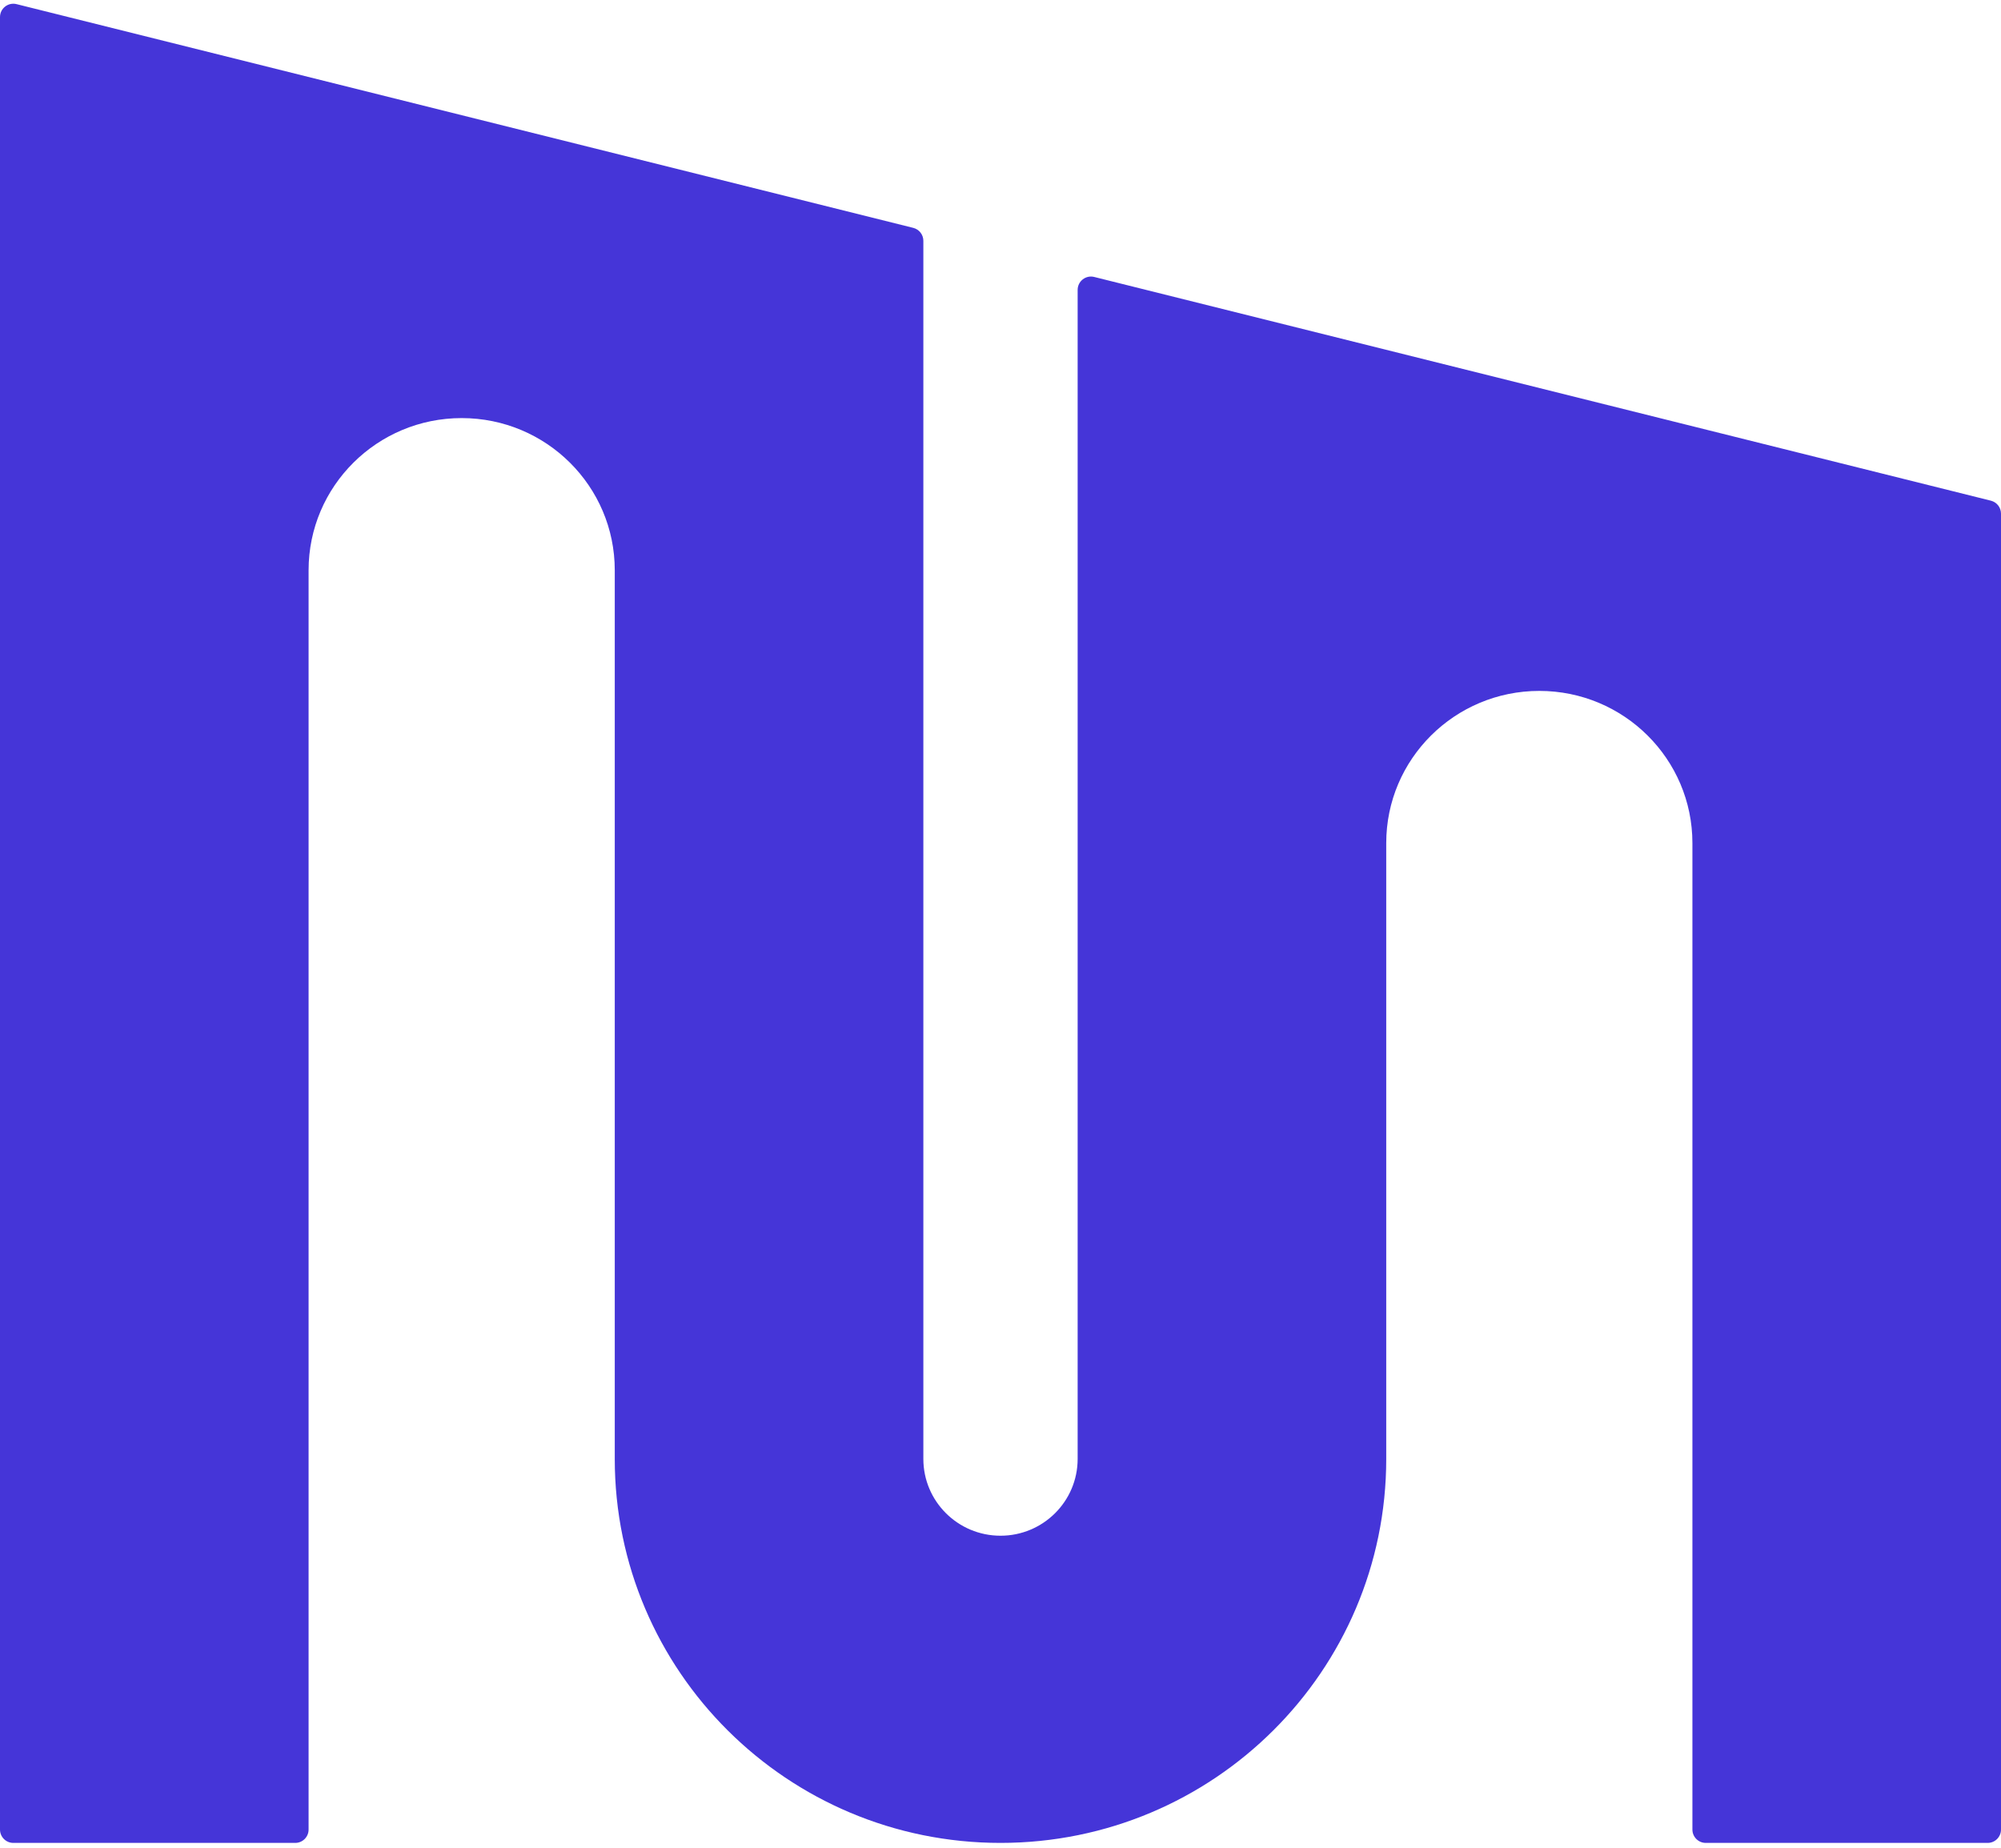
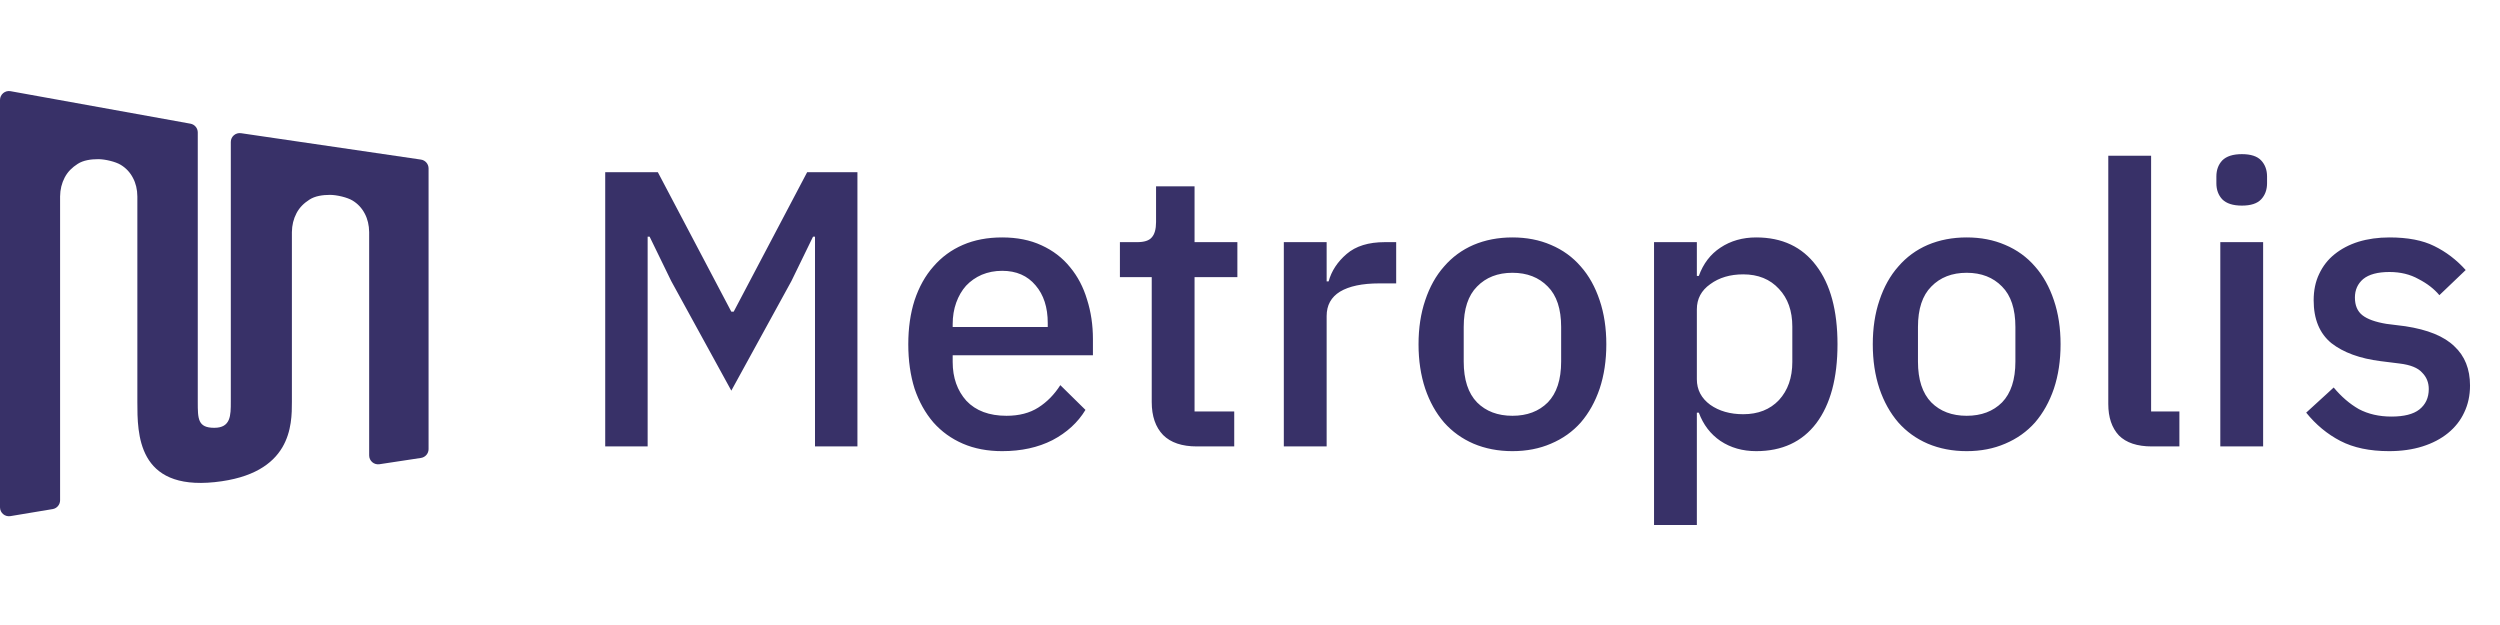
- <svg xmlns="http://www.w3.org/2000/svg" width="300" height="277" viewBox="0 0 300 277" fill="none">
-   <path d="M46.265 274.316V85.502C46.265 72.901 56.541 62.686 69.217 62.686C81.893 62.686 92.169 72.901 92.169 85.502V218.743C92.169 250.54 118.061 276.316 150 276.316C181.939 276.316 207.831 250.54 207.831 218.743V126.407C207.831 113.806 218.107 103.591 230.783 103.591C243.459 103.591 253.735 113.806 253.735 126.407V274.316C253.735 275.42 254.631 276.316 255.735 276.316H298C299.105 276.316 300 275.42 300 274.316V77.011C300 76.093 299.375 75.293 298.484 75.07L164.05 41.525C162.788 41.21 161.566 42.165 161.566 43.466V218.743C161.566 225.103 156.388 230.258 150 230.258C143.612 230.258 138.434 225.103 138.434 218.743V36.106C138.434 35.188 137.809 34.387 136.918 34.165L2.484 0.62C1.222 0.305 0 1.26 0 2.561V274.316C0 275.42 0.895 276.316 2 276.316H44.265C45.369 276.316 46.265 275.42 46.265 274.316Z" fill="#4535D8" />
+ <svg xmlns="http://www.w3.org/2000/svg" width="100" height="25" viewBox="0 0 140 25" fill="none">
+   <path d="M3.365 23.016V6C3.369 5.613 3.456 5.259 3.625 4.936C3.799 4.609 4.04 4.377 4.35 4.178C4.66 3.975 5.091 3.913 5.5 3.913C5.884 3.913 6.475 4.055 6.763 4.232C7.054 4.408 7.281 4.65 7.443 4.958C7.606 5.262 7.689 5.61 7.692 6V17.5C7.692 19.304 7.692 22.45 12.019 22C16.346 21.55 16.346 18.783 16.346 17.5V8C16.35 7.613 16.436 7.258 16.606 6.935C16.779 6.609 17.021 6.377 17.331 6.178C17.641 5.975 18.071 5.913 18.481 5.913C18.864 5.913 19.456 6.055 19.744 6.231C20.035 6.408 20.262 6.65 20.424 6.958C20.586 7.262 20.669 7.61 20.673 8V20.503C20.673 20.809 20.945 21.043 21.248 20.997L23.575 20.644C23.819 20.607 24 20.397 24 20.15V4.432C24 4.184 23.818 3.973 23.573 3.937L13.498 2.459C13.196 2.415 12.925 2.645 12.925 2.95V17.5C12.925 18.264 12.925 18.957 12 18.957C11.075 18.957 11.075 18.457 11.075 17.5V2.418C11.075 2.176 10.902 1.969 10.664 1.926L0.589 0.106C0.282 0.051 0 0.287 0 0.598V23.41C0 23.719 0.277 23.954 0.582 23.903L2.948 23.509C3.189 23.469 3.365 23.26 3.365 23.016Z" fill="#383168" />
+   <path d="M45.64 8.252H45.53L44.32 10.738L40.954 16.876L37.588 10.738L36.378 8.252H36.268V20H33.892V4.644H36.84L40.954 12.454H41.086L45.2 4.644H48.016V20H45.64V8.252ZM56.122 20.264C55.301 20.264 54.567 20.125 53.922 19.846C53.277 19.567 52.727 19.171 52.272 18.658C51.817 18.13 51.465 17.499 51.216 16.766C50.981 16.018 50.864 15.189 50.864 14.28C50.864 13.371 50.981 12.549 51.216 11.816C51.465 11.068 51.817 10.437 52.272 9.924C52.727 9.396 53.277 8.993 53.922 8.714C54.567 8.435 55.301 8.296 56.122 8.296C56.958 8.296 57.691 8.443 58.322 8.736C58.967 9.029 59.503 9.44 59.928 9.968C60.353 10.481 60.669 11.083 60.874 11.772C61.094 12.461 61.204 13.202 61.204 13.994V14.896H53.35V15.27C53.35 16.15 53.607 16.876 54.12 17.448C54.648 18.005 55.396 18.284 56.364 18.284C57.068 18.284 57.662 18.13 58.146 17.822C58.63 17.514 59.041 17.096 59.378 16.568L60.786 17.954C60.361 18.658 59.745 19.223 58.938 19.648C58.131 20.059 57.193 20.264 56.122 20.264ZM56.122 10.166C55.711 10.166 55.33 10.239 54.978 10.386C54.641 10.533 54.347 10.738 54.098 11.002C53.863 11.266 53.68 11.581 53.548 11.948C53.416 12.315 53.35 12.718 53.35 13.158V13.312H58.674V13.092C58.674 12.212 58.447 11.508 57.992 10.98C57.537 10.437 56.914 10.166 56.122 10.166ZM67.027 20C66.191 20 65.56 19.787 65.135 19.362C64.709 18.922 64.497 18.306 64.497 17.514V10.518H62.715V8.56H63.683C64.079 8.56 64.35 8.472 64.497 8.296C64.658 8.12 64.739 7.834 64.739 7.438V5.436H66.895V8.56H69.293V10.518H66.895V18.042H69.117V20H67.027ZM71.894 20V8.56H74.292V10.76H74.402C74.563 10.173 74.9 9.66 75.414 9.22C75.927 8.78 76.638 8.56 77.548 8.56H78.186V10.87H77.24C76.286 10.87 75.553 11.024 75.04 11.332C74.541 11.64 74.292 12.095 74.292 12.696V20H71.894ZM84.696 20.264C83.904 20.264 83.178 20.125 82.518 19.846C81.873 19.567 81.323 19.171 80.868 18.658C80.413 18.13 80.061 17.499 79.812 16.766C79.563 16.018 79.438 15.189 79.438 14.28C79.438 13.371 79.563 12.549 79.812 11.816C80.061 11.068 80.413 10.437 80.868 9.924C81.323 9.396 81.873 8.993 82.518 8.714C83.178 8.435 83.904 8.296 84.696 8.296C85.488 8.296 86.207 8.435 86.852 8.714C87.512 8.993 88.07 9.396 88.524 9.924C88.979 10.437 89.331 11.068 89.58 11.816C89.829 12.549 89.954 13.371 89.954 14.28C89.954 15.189 89.829 16.018 89.58 16.766C89.331 17.499 88.979 18.13 88.524 18.658C88.07 19.171 87.512 19.567 86.852 19.846C86.207 20.125 85.488 20.264 84.696 20.264ZM84.696 18.284C85.517 18.284 86.177 18.035 86.676 17.536C87.175 17.023 87.424 16.26 87.424 15.248V13.312C87.424 12.3 87.175 11.545 86.676 11.046C86.177 10.533 85.517 10.276 84.696 10.276C83.875 10.276 83.215 10.533 82.716 11.046C82.218 11.545 81.968 12.3 81.968 13.312V15.248C81.968 16.26 82.218 17.023 82.716 17.536C83.215 18.035 83.875 18.284 84.696 18.284ZM92.626 8.56H95.024V10.452H95.134C95.383 9.763 95.787 9.235 96.344 8.868C96.916 8.487 97.584 8.296 98.346 8.296C99.798 8.296 100.92 8.824 101.712 9.88C102.504 10.921 102.9 12.388 102.9 14.28C102.9 16.172 102.504 17.646 101.712 18.702C100.92 19.743 99.798 20.264 98.346 20.264C97.584 20.264 96.916 20.073 96.344 19.692C95.787 19.311 95.383 18.783 95.134 18.108H95.024V24.4H92.626V8.56ZM97.62 18.196C98.456 18.196 99.124 17.932 99.622 17.404C100.121 16.861 100.37 16.15 100.37 15.27V13.29C100.37 12.41 100.121 11.706 99.622 11.178C99.124 10.635 98.456 10.364 97.62 10.364C96.887 10.364 96.271 10.547 95.772 10.914C95.273 11.266 95.024 11.735 95.024 12.322V16.238C95.024 16.825 95.273 17.301 95.772 17.668C96.271 18.02 96.887 18.196 97.62 18.196ZM110.134 20.264C109.342 20.264 108.616 20.125 107.956 19.846C107.31 19.567 106.76 19.171 106.306 18.658C105.851 18.13 105.499 17.499 105.25 16.766C105 16.018 104.876 15.189 104.876 14.28C104.876 13.371 105 12.549 105.25 11.816C105.499 11.068 105.851 10.437 106.306 9.924C106.76 9.396 107.31 8.993 107.956 8.714C108.616 8.435 109.342 8.296 110.134 8.296C110.926 8.296 111.644 8.435 112.29 8.714C112.95 8.993 113.507 9.396 113.962 9.924C114.416 10.437 114.768 11.068 115.018 11.816C115.267 12.549 115.392 13.371 115.392 14.28C115.392 15.189 115.267 16.018 115.018 16.766C114.768 17.499 114.416 18.13 113.962 18.658C113.507 19.171 112.95 19.567 112.29 19.846C111.644 20.125 110.926 20.264 110.134 20.264ZM110.134 18.284C110.955 18.284 111.615 18.035 112.114 17.536C112.612 17.023 112.862 16.26 112.862 15.248V13.312C112.862 12.3 112.612 11.545 112.114 11.046C111.615 10.533 110.955 10.276 110.134 10.276C109.312 10.276 108.652 10.533 108.154 11.046C107.655 11.545 107.406 12.3 107.406 13.312V15.248C107.406 16.26 107.655 17.023 108.154 17.536C108.652 18.035 109.312 18.284 110.134 18.284ZM120.506 20C119.684 20 119.068 19.795 118.658 19.384C118.262 18.959 118.064 18.372 118.064 17.624V3.72H120.462V18.042H122.046V20H120.506ZM125.547 6.514C125.048 6.514 124.682 6.397 124.447 6.162C124.227 5.927 124.117 5.627 124.117 5.26V4.886C124.117 4.519 124.227 4.219 124.447 3.984C124.682 3.749 125.048 3.632 125.547 3.632C126.046 3.632 126.405 3.749 126.625 3.984C126.845 4.219 126.955 4.519 126.955 4.886V5.26C126.955 5.627 126.845 5.927 126.625 6.162C126.405 6.397 126.046 6.514 125.547 6.514ZM124.337 8.56H126.735V20H124.337V8.56ZM133.789 20.264C132.704 20.264 131.795 20.073 131.061 19.692C130.328 19.311 129.69 18.783 129.147 18.108L130.687 16.7C131.113 17.213 131.582 17.617 132.095 17.91C132.623 18.189 133.232 18.328 133.921 18.328C134.625 18.328 135.146 18.196 135.483 17.932C135.835 17.653 136.011 17.272 136.011 16.788C136.011 16.421 135.887 16.113 135.637 15.864C135.403 15.6 134.985 15.431 134.383 15.358L133.327 15.226C132.154 15.079 131.23 14.742 130.555 14.214C129.895 13.671 129.565 12.872 129.565 11.816C129.565 11.259 129.668 10.767 129.873 10.342C130.079 9.902 130.365 9.535 130.731 9.242C131.113 8.934 131.56 8.699 132.073 8.538C132.601 8.377 133.181 8.296 133.811 8.296C134.838 8.296 135.674 8.457 136.319 8.78C136.979 9.103 137.566 9.55 138.079 10.122L136.605 11.53C136.312 11.178 135.923 10.877 135.439 10.628C134.97 10.364 134.427 10.232 133.811 10.232C133.151 10.232 132.66 10.364 132.337 10.628C132.029 10.892 131.875 11.237 131.875 11.662C131.875 12.102 132.015 12.432 132.293 12.652C132.572 12.872 133.019 13.033 133.635 13.136L134.691 13.268C135.953 13.459 136.869 13.833 137.441 14.39C138.028 14.933 138.321 15.666 138.321 16.59C138.321 17.147 138.211 17.653 137.991 18.108C137.786 18.548 137.485 18.929 137.089 19.252C136.693 19.575 136.217 19.824 135.659 20C135.102 20.176 134.479 20.264 133.789 20.264Z" fill="#383168" />
</svg>
